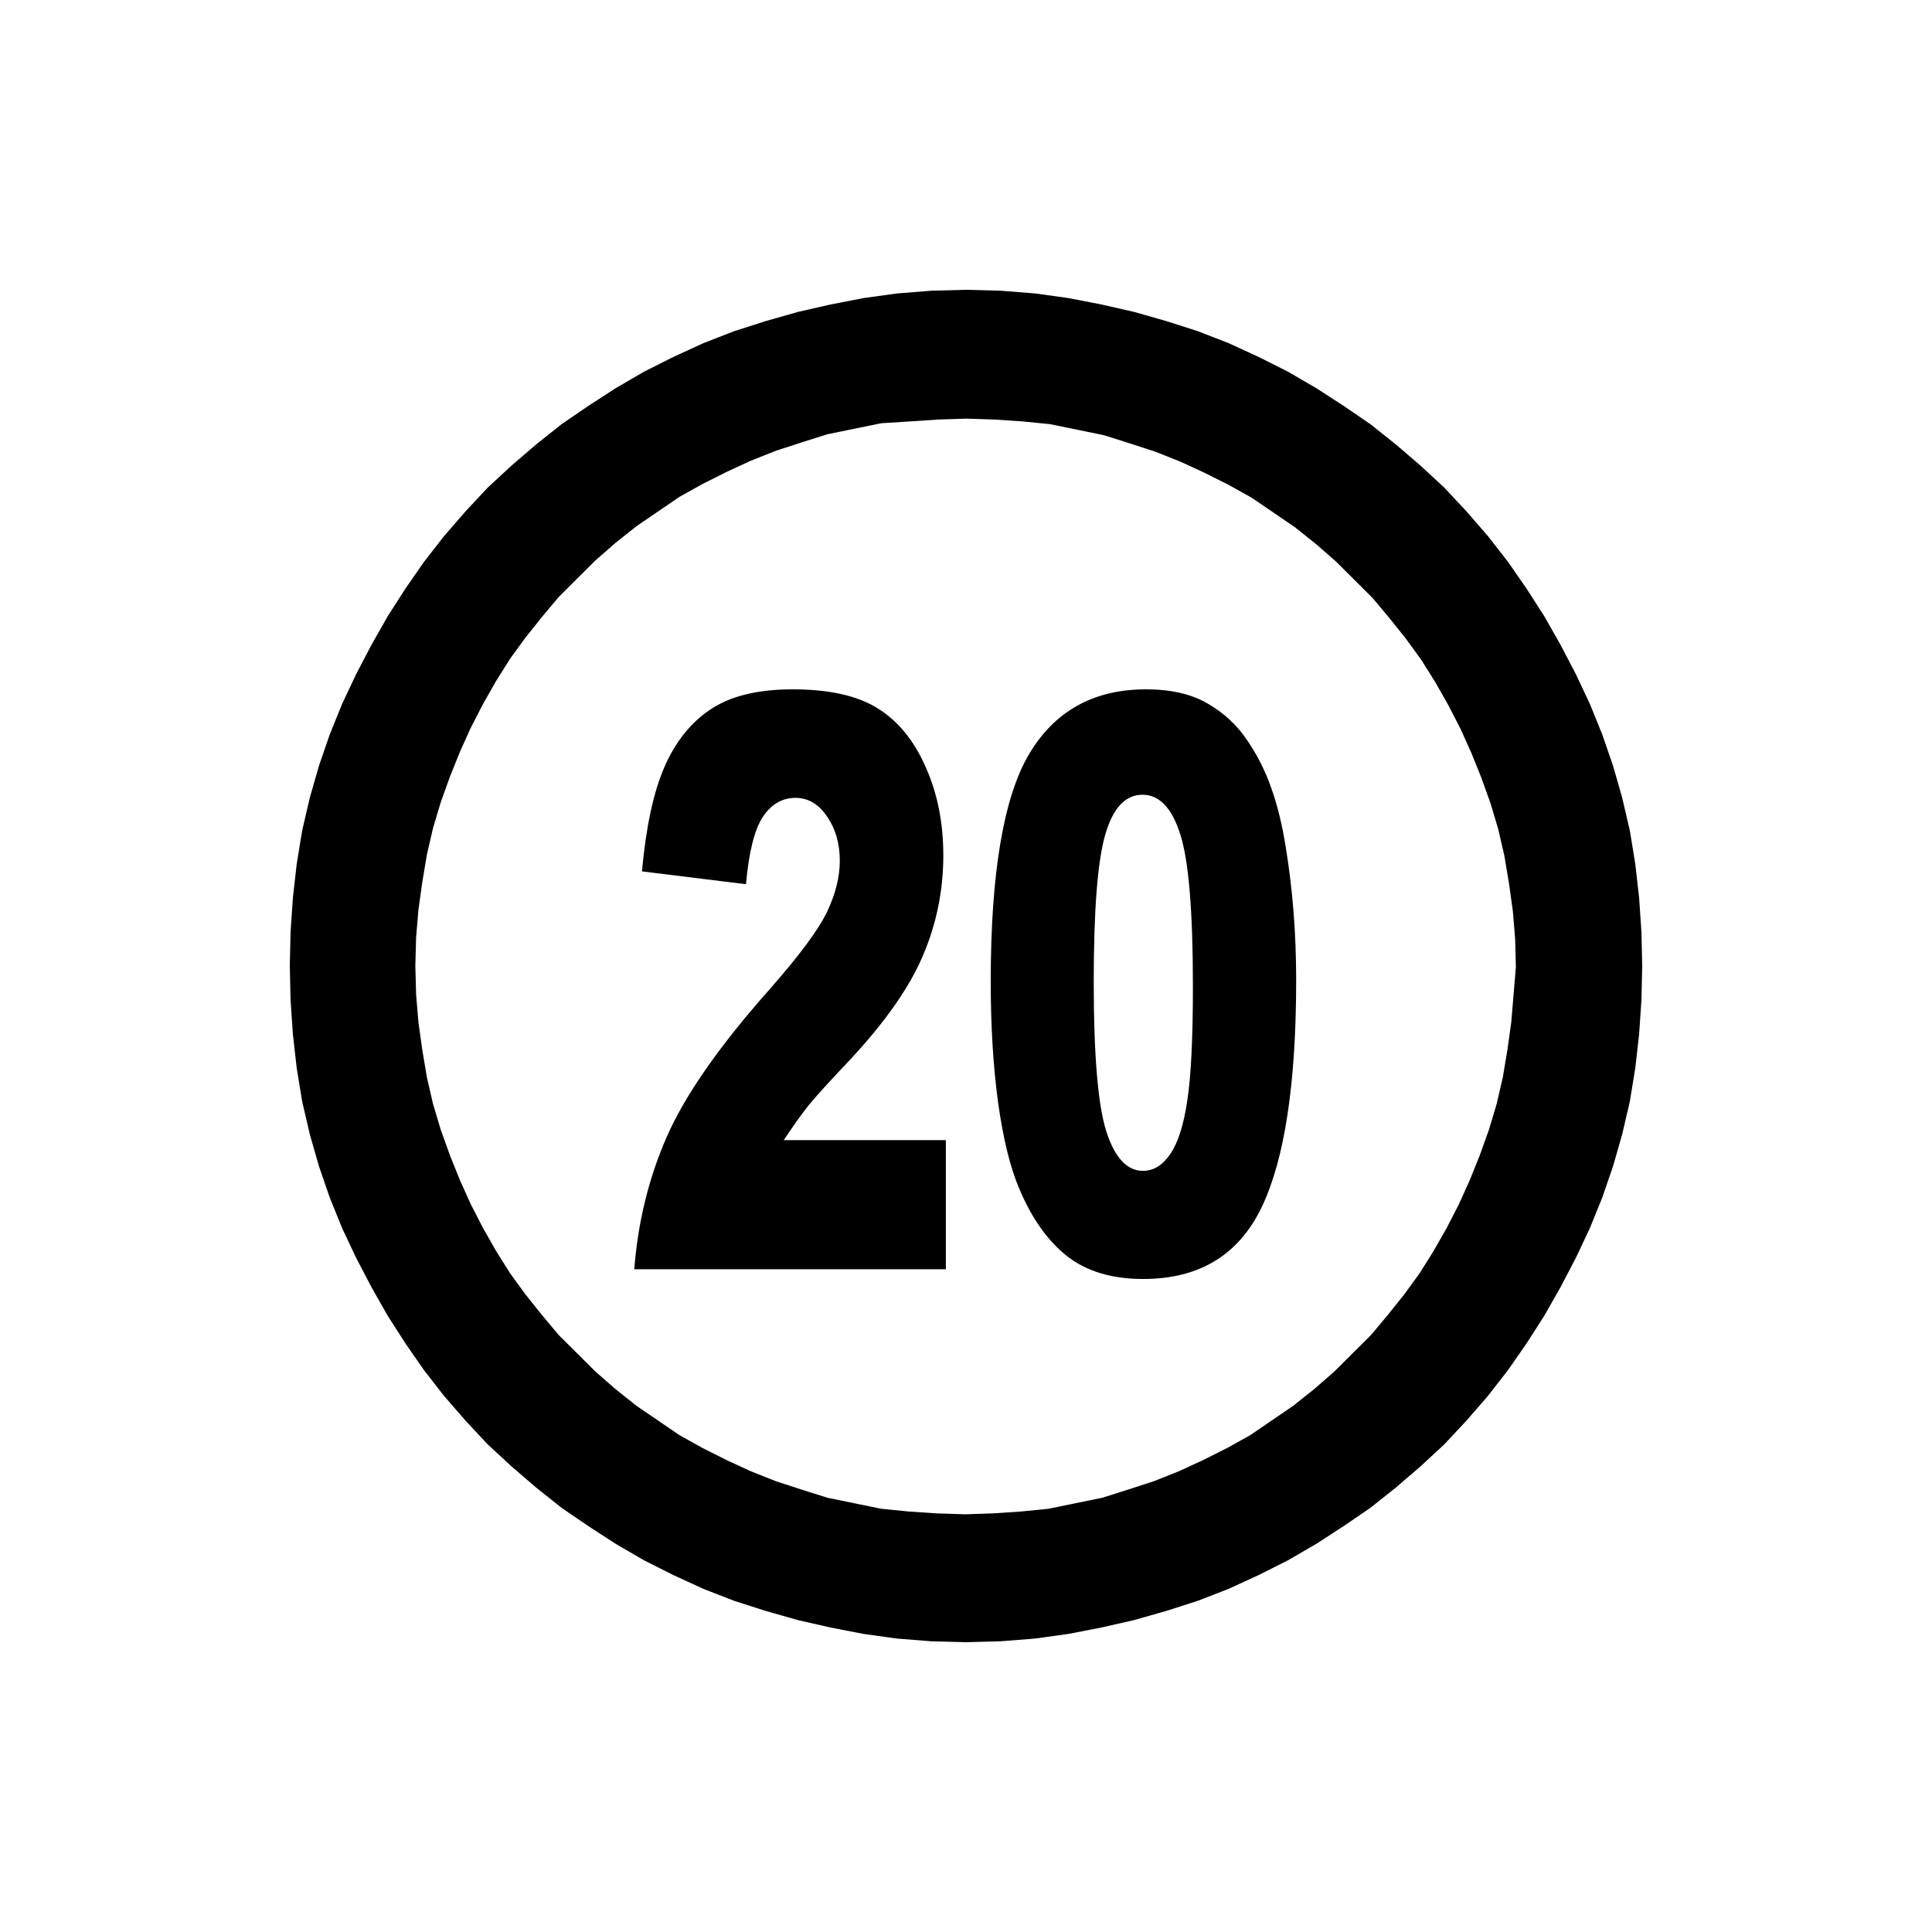
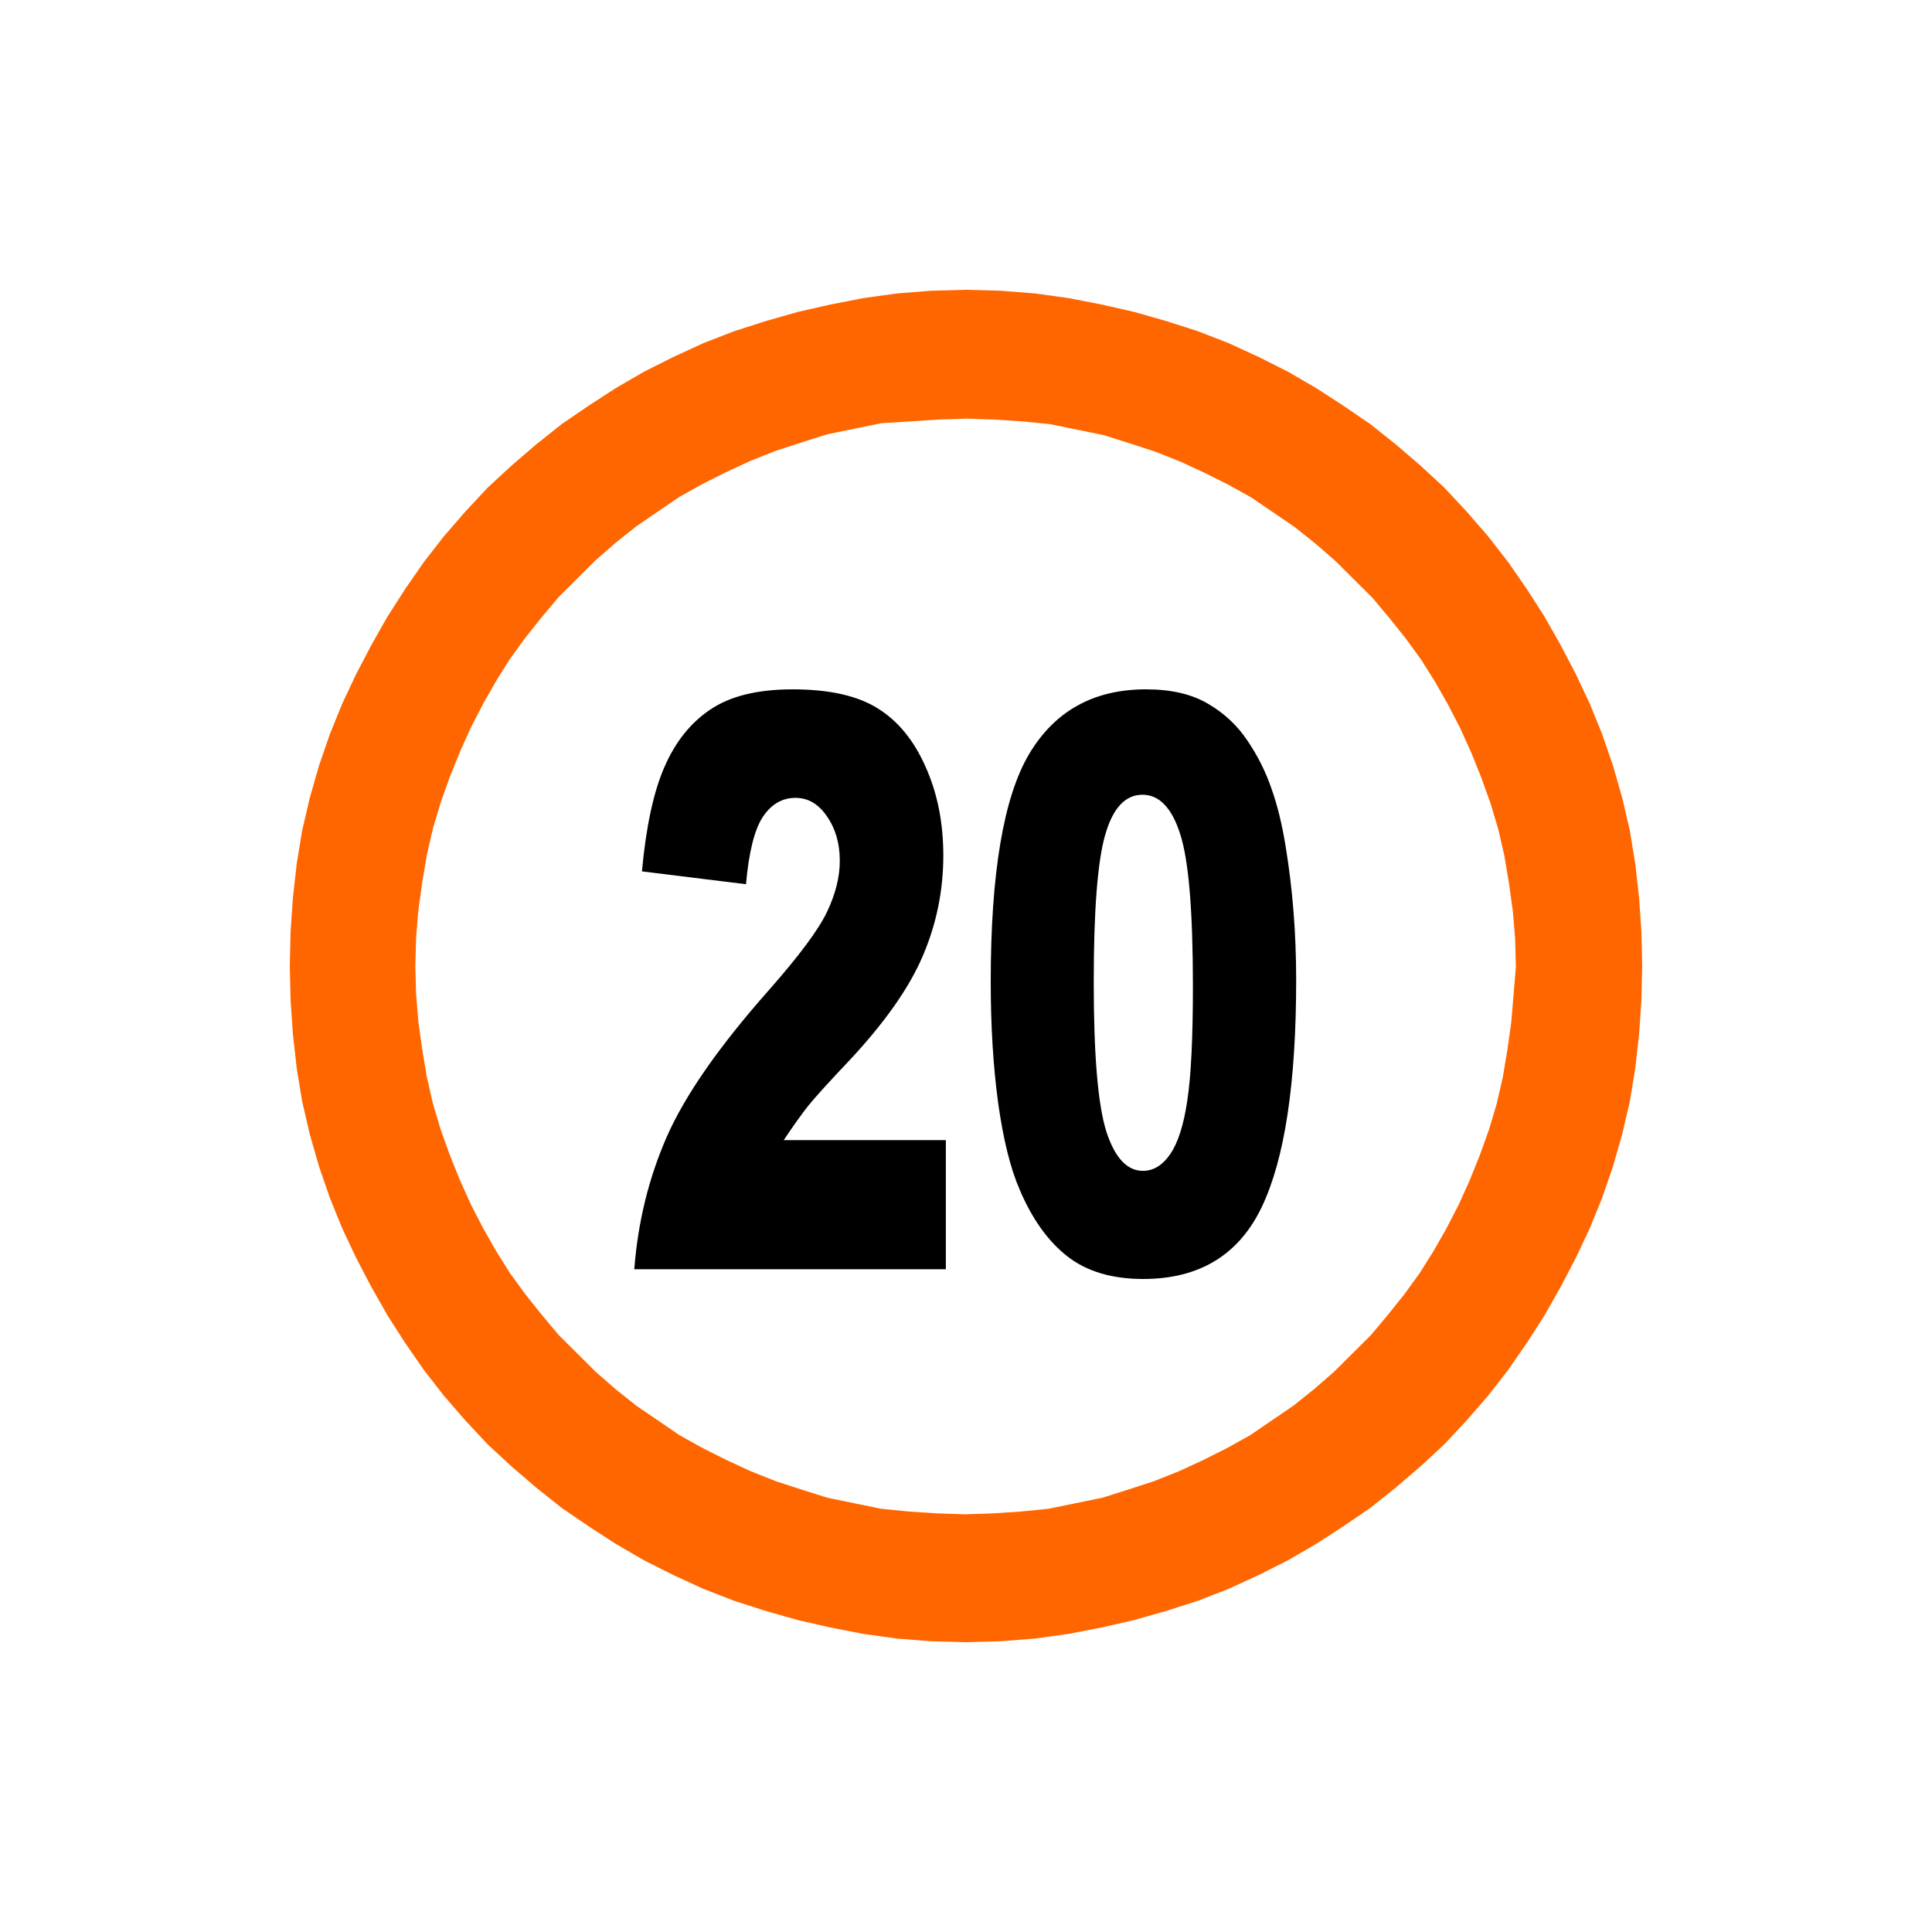
<svg xmlns="http://www.w3.org/2000/svg" version="1.1" id="Layer_1" x="0px" y="0px" viewBox="0 0 250 250" style="enable-background:new 0 0 250 250;" xml:space="preserve">
  <defs id="defs4203" />
  <style type="text/css" id="style4196">
	.st0{fill-rule:evenodd;clip-rule:evenodd;}
</style>
-   <path style="clip-rule:evenodd;fill-rule:evenodd" d="m 212.4,120.595 -0.299,-4.405 -0.498,-4.405 -0.698,-4.286 -0.997,-4.286 -1.196,-4.167 -1.395,-4.048 -1.595,-3.929 -1.794,-3.81 -1.993,-3.81 -2.093,-3.69 -2.292,-3.571 -2.392,-3.452 -2.591,-3.333 -2.79,-3.214 -2.89,-3.095 -3.089,-2.857 -3.189,-2.738 -3.289,-2.619 -3.488,-2.381 -3.488,-2.262 -3.687,-2.143 -3.787,-1.905 -3.887,-1.786 -3.986,-1.548 -4.086,-1.31 -4.186,-1.19 -4.186,-0.952 -4.285,-0.833 -4.285,-0.595 -4.485,-0.357 L 125,37.5 l -4.485,0.119 -4.485,0.357 -4.285,0.595 -4.285,0.833 -4.186,0.952 -4.186,1.19 -4.086,1.31 -3.986,1.548 -3.887,1.786 -3.787,1.905 -3.687,2.143 -3.488,2.262 -3.488,2.381 -3.289,2.619 -3.189,2.738 -3.089,2.857 -2.89,3.095 -2.79,3.214 -2.591,3.333 -2.392,3.452 -2.292,3.571 -2.093,3.69 -1.993,3.81 -1.794,3.81 -1.595,3.929 -1.395,4.048 -1.196,4.167 -0.997,4.286 -0.698,4.286 -0.498,4.405 -0.299,4.405 -0.1,4.405 0.1,4.405 0.299,4.405 0.498,4.405 0.698,4.286 0.997,4.286 1.196,4.167 1.395,4.048 1.595,3.929 1.794,3.81 1.993,3.81 2.093,3.69 2.292,3.571 2.392,3.452 2.591,3.333 2.79,3.214 2.89,3.095 3.089,2.857 3.189,2.738 3.289,2.619 3.488,2.381 3.488,2.262 3.687,2.143 3.787,1.905 3.887,1.786 3.986,1.548 4.086,1.31 4.186,1.19 4.186,0.952 4.285,0.833 4.285,0.595 4.485,0.357 L 125,212.5 l 4.485,-0.119 4.485,-0.357 4.285,-0.595 4.285,-0.833 4.186,-0.952 4.186,-1.19 4.086,-1.31 3.986,-1.548 3.887,-1.786 3.787,-1.905 3.687,-2.143 3.488,-2.262 3.488,-2.381 3.289,-2.619 3.189,-2.738 3.089,-2.857 2.89,-3.095 2.79,-3.214 2.591,-3.333 2.392,-3.452 2.292,-3.571 2.093,-3.69 1.993,-3.81 1.794,-3.81 1.595,-3.929 1.395,-4.048 1.196,-4.167 0.997,-4.286 0.698,-4.286 0.498,-4.405 0.299,-4.405 0.1,-4.405 -0.1,-4.405 z m -16.543,8.095 -0.299,3.571 -0.498,3.571 -0.598,3.571 -0.797,3.452 -0.997,3.333 -1.196,3.333 -1.296,3.214 -1.395,3.095 -1.595,3.095 -1.694,2.976 -1.794,2.857 -1.993,2.738 -2.093,2.619 -2.192,2.619 -2.392,2.381 -2.392,2.381 -2.591,2.262 -2.691,2.143 -2.79,1.905 -2.79,1.905 -2.99,1.667 -3.089,1.548 -3.089,1.429 -3.289,1.31 -3.289,1.071 -3.388,1.071 -3.488,0.714 -3.488,0.714 -3.588,0.357 -3.588,0.238 -3.588,0.119 -3.687,-0.119 -3.588,-0.238 -3.588,-0.357 -3.488,-0.714 -3.488,-0.714 -3.388,-1.071 -3.289,-1.071 -3.289,-1.31 -3.089,-1.429 -3.089,-1.548 -2.99,-1.667 -2.79,-1.905 -2.79,-1.905 -2.691,-2.143 -2.591,-2.262 -2.392,-2.381 -2.392,-2.381 -2.192,-2.619 -2.093,-2.619 -1.993,-2.738 -1.794,-2.857 -1.694,-2.976 -1.595,-3.095 -1.395,-3.095 -1.296,-3.214 -1.196,-3.333 -0.997,-3.333 -0.797,-3.452 -0.598,-3.571 -0.498,-3.571 -0.299,-3.571 -0.1,-3.69 0.1,-3.69 0.299,-3.571 0.498,-3.571 0.598,-3.571 0.797,-3.452 0.997,-3.333 1.196,-3.333 1.296,-3.214 1.395,-3.095 1.595,-3.095 1.694,-2.976 1.794,-2.857 1.993,-2.738 2.093,-2.619 2.192,-2.619 2.392,-2.381 2.392,-2.381 2.591,-2.262 2.691,-2.143 2.79,-1.905 2.79,-1.905 2.99,-1.667 3.089,-1.548 3.089,-1.429 3.289,-1.31 3.289,-1.071 3.388,-1.071 3.488,-0.714 3.488,-0.714 3.787,-0.238 3.588,-0.238 3.687,-0.119 3.588,0.119 3.588,0.238 3.588,0.357 3.488,0.714 3.488,0.714 3.388,1.071 3.289,1.071 3.289,1.31 3.089,1.429 3.089,1.548 2.99,1.667 2.79,1.905 2.79,1.905 2.691,2.143 2.591,2.262 2.392,2.381 2.392,2.381 2.192,2.619 2.093,2.619 1.993,2.738 1.794,2.857 1.694,2.976 1.595,3.095 1.395,3.095 1.296,3.214 1.196,3.333 0.997,3.333 0.797,3.452 0.598,3.571 0.498,3.571 0.299,3.571 0.1,3.69 -0.299,3.571 z" class="st0" id="XMLID_13_" />
+   <path style="clip-rule:evenodd;fill-rule:evenodd;fill:#ff6600" d="m 212.4,120.595 -0.299,-4.405 -0.498,-4.405 -0.698,-4.286 -0.997,-4.286 -1.196,-4.167 -1.395,-4.048 -1.595,-3.929 -1.794,-3.81 -1.993,-3.81 -2.093,-3.69 -2.292,-3.571 -2.392,-3.452 -2.591,-3.333 -2.79,-3.214 -2.89,-3.095 -3.089,-2.857 -3.189,-2.738 -3.289,-2.619 -3.488,-2.381 -3.488,-2.262 -3.687,-2.143 -3.787,-1.905 -3.887,-1.786 -3.986,-1.548 -4.086,-1.31 -4.186,-1.19 -4.186,-0.952 -4.285,-0.833 -4.285,-0.595 -4.485,-0.357 L 125,37.5 l -4.485,0.119 -4.485,0.357 -4.285,0.595 -4.285,0.833 -4.186,0.952 -4.186,1.19 -4.086,1.31 -3.986,1.548 -3.887,1.786 -3.787,1.905 -3.687,2.143 -3.488,2.262 -3.488,2.381 -3.289,2.619 -3.189,2.738 -3.089,2.857 -2.89,3.095 -2.79,3.214 -2.591,3.333 -2.392,3.452 -2.292,3.571 -2.093,3.69 -1.993,3.81 -1.794,3.81 -1.595,3.929 -1.395,4.048 -1.196,4.167 -0.997,4.286 -0.698,4.286 -0.498,4.405 -0.299,4.405 -0.1,4.405 0.1,4.405 0.299,4.405 0.498,4.405 0.698,4.286 0.997,4.286 1.196,4.167 1.395,4.048 1.595,3.929 1.794,3.81 1.993,3.81 2.093,3.69 2.292,3.571 2.392,3.452 2.591,3.333 2.79,3.214 2.89,3.095 3.089,2.857 3.189,2.738 3.289,2.619 3.488,2.381 3.488,2.262 3.687,2.143 3.787,1.905 3.887,1.786 3.986,1.548 4.086,1.31 4.186,1.19 4.186,0.952 4.285,0.833 4.285,0.595 4.485,0.357 L 125,212.5 l 4.485,-0.119 4.485,-0.357 4.285,-0.595 4.285,-0.833 4.186,-0.952 4.186,-1.19 4.086,-1.31 3.986,-1.548 3.887,-1.786 3.787,-1.905 3.687,-2.143 3.488,-2.262 3.488,-2.381 3.289,-2.619 3.189,-2.738 3.089,-2.857 2.89,-3.095 2.79,-3.214 2.591,-3.333 2.392,-3.452 2.292,-3.571 2.093,-3.69 1.993,-3.81 1.794,-3.81 1.595,-3.929 1.395,-4.048 1.196,-4.167 0.997,-4.286 0.698,-4.286 0.498,-4.405 0.299,-4.405 0.1,-4.405 -0.1,-4.405 z m -16.543,8.095 -0.299,3.571 -0.498,3.571 -0.598,3.571 -0.797,3.452 -0.997,3.333 -1.196,3.333 -1.296,3.214 -1.395,3.095 -1.595,3.095 -1.694,2.976 -1.794,2.857 -1.993,2.738 -2.093,2.619 -2.192,2.619 -2.392,2.381 -2.392,2.381 -2.591,2.262 -2.691,2.143 -2.79,1.905 -2.79,1.905 -2.99,1.667 -3.089,1.548 -3.089,1.429 -3.289,1.31 -3.289,1.071 -3.388,1.071 -3.488,0.714 -3.488,0.714 -3.588,0.357 -3.588,0.238 -3.588,0.119 -3.687,-0.119 -3.588,-0.238 -3.588,-0.357 -3.488,-0.714 -3.488,-0.714 -3.388,-1.071 -3.289,-1.071 -3.289,-1.31 -3.089,-1.429 -3.089,-1.548 -2.99,-1.667 -2.79,-1.905 -2.79,-1.905 -2.691,-2.143 -2.591,-2.262 -2.392,-2.381 -2.392,-2.381 -2.192,-2.619 -2.093,-2.619 -1.993,-2.738 -1.794,-2.857 -1.694,-2.976 -1.595,-3.095 -1.395,-3.095 -1.296,-3.214 -1.196,-3.333 -0.997,-3.333 -0.797,-3.452 -0.598,-3.571 -0.498,-3.571 -0.299,-3.571 -0.1,-3.69 0.1,-3.69 0.299,-3.571 0.498,-3.571 0.598,-3.571 0.797,-3.452 0.997,-3.333 1.196,-3.333 1.296,-3.214 1.395,-3.095 1.595,-3.095 1.694,-2.976 1.794,-2.857 1.993,-2.738 2.093,-2.619 2.192,-2.619 2.392,-2.381 2.392,-2.381 2.591,-2.262 2.691,-2.143 2.79,-1.905 2.79,-1.905 2.99,-1.667 3.089,-1.548 3.089,-1.429 3.289,-1.31 3.289,-1.071 3.388,-1.071 3.488,-0.714 3.488,-0.714 3.787,-0.238 3.588,-0.238 3.687,-0.119 3.588,0.119 3.588,0.238 3.588,0.357 3.488,0.714 3.488,0.714 3.388,1.071 3.289,1.071 3.289,1.31 3.089,1.429 3.089,1.548 2.99,1.667 2.79,1.905 2.79,1.905 2.691,2.143 2.591,2.262 2.392,2.381 2.392,2.381 2.192,2.619 2.093,2.619 1.993,2.738 1.794,2.857 1.694,2.976 1.595,3.095 1.395,3.095 1.296,3.214 1.196,3.333 0.997,3.333 0.797,3.452 0.598,3.571 0.498,3.571 0.299,3.571 0.1,3.69 -0.299,3.571 z" class="st0" id="XMLID_13_" />
  <g transform="scale(0.8096328,1.235128)" style="font-style:normal;font-variant:normal;font-weight:900;font-stretch:normal;font-size:83.454px;line-height:125%;font-family:Arial;-inkscape-font-specification:'Arial, Heavy';text-align:start;letter-spacing:0px;word-spacing:0px;writing-mode:lr-tb;text-anchor:start;fill:#000000;fill-opacity:1;stroke:none;stroke-width:1px;stroke-linecap:butt;stroke-linejoin:miter;stroke-opacity:1" id="text5478">
    <path d="m 151.171,132.976 -49.795,0 q 0.856,-7.376 5.175,-13.855 4.36,-6.52 16.3,-15.362 7.294,-5.42 9.332,-8.231 2.037,-2.812 2.037,-5.338 0,-2.73 -2.037,-4.645 -1.997,-1.956 -5.053,-1.956 -3.178,0 -5.216,1.997 -1.997,1.997 -2.689,7.05 l -16.626,-1.345 q 0.978,-7.009 3.586,-10.921 2.608,-3.953 7.335,-6.031 4.768,-2.119 13.162,-2.119 8.761,0 13.61,1.997 4.89,1.997 7.661,6.153 2.812,4.116 2.812,9.25 0,5.46 -3.219,10.432 -3.178,4.971 -11.613,10.921 -5.012,3.464 -6.724,4.849 -1.671,1.385 -3.953,3.627 l 25.916,0 0,13.529 z" style="" id="path5024" />
    <path d="m 158.343,102.862 q 0,-17.033 6.112,-23.838 6.153,-6.805 18.704,-6.805 6.031,0 9.902,1.508 3.871,1.467 6.316,3.871 2.445,2.363 3.83,5.012 1.426,2.608 2.282,6.112 1.671,6.683 1.671,13.936 0,16.259 -5.501,23.797 -5.501,7.539 -18.948,7.539 -7.539,0 -12.184,-2.404 -4.645,-2.404 -7.62,-7.05 -2.16,-3.301 -3.382,-9.006 -1.182,-5.746 -1.182,-12.673 z m 16.463,0.041 q 0,11.41 1.997,15.607 2.037,4.156 5.868,4.156 2.526,0 4.36,-1.752 1.874,-1.793 2.73,-5.623 0.896,-3.83 0.896,-11.939 0,-11.899 -2.037,-15.974 -1.997,-4.116 -6.031,-4.116 -4.116,0 -5.949,4.197 -1.834,4.156 -1.834,15.444 z" style="" id="path5026" />
  </g>
</svg>
